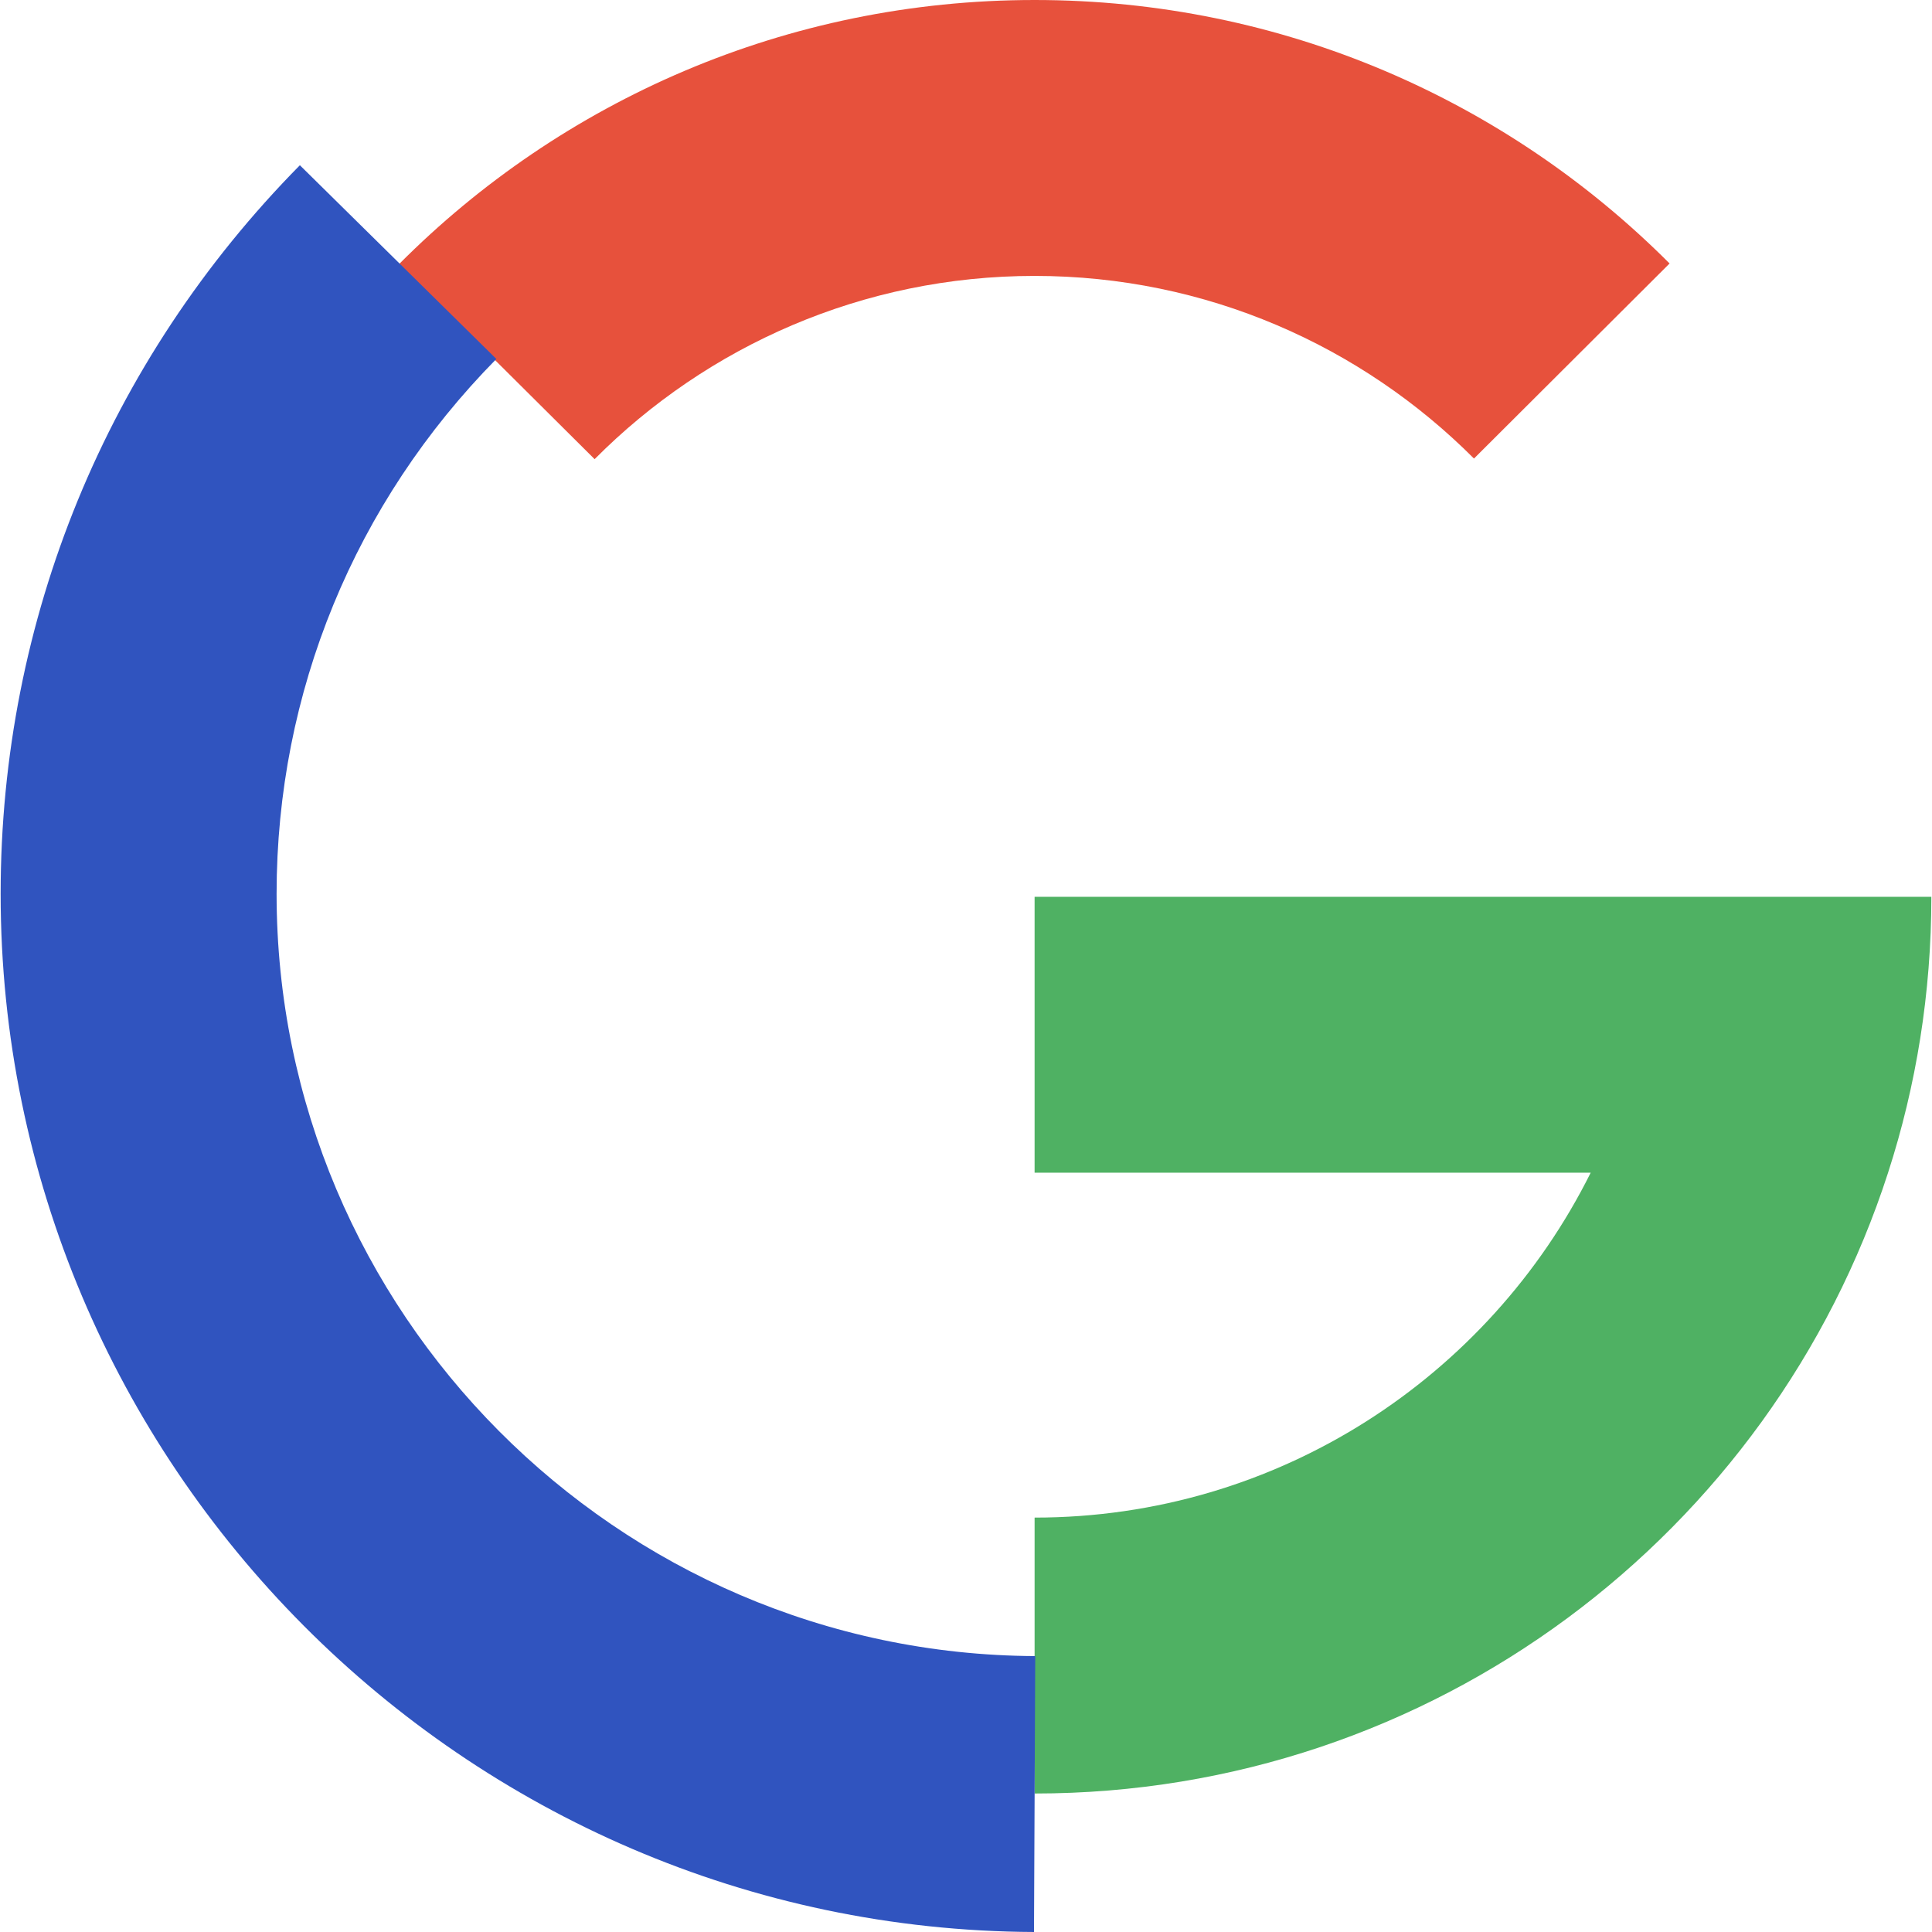
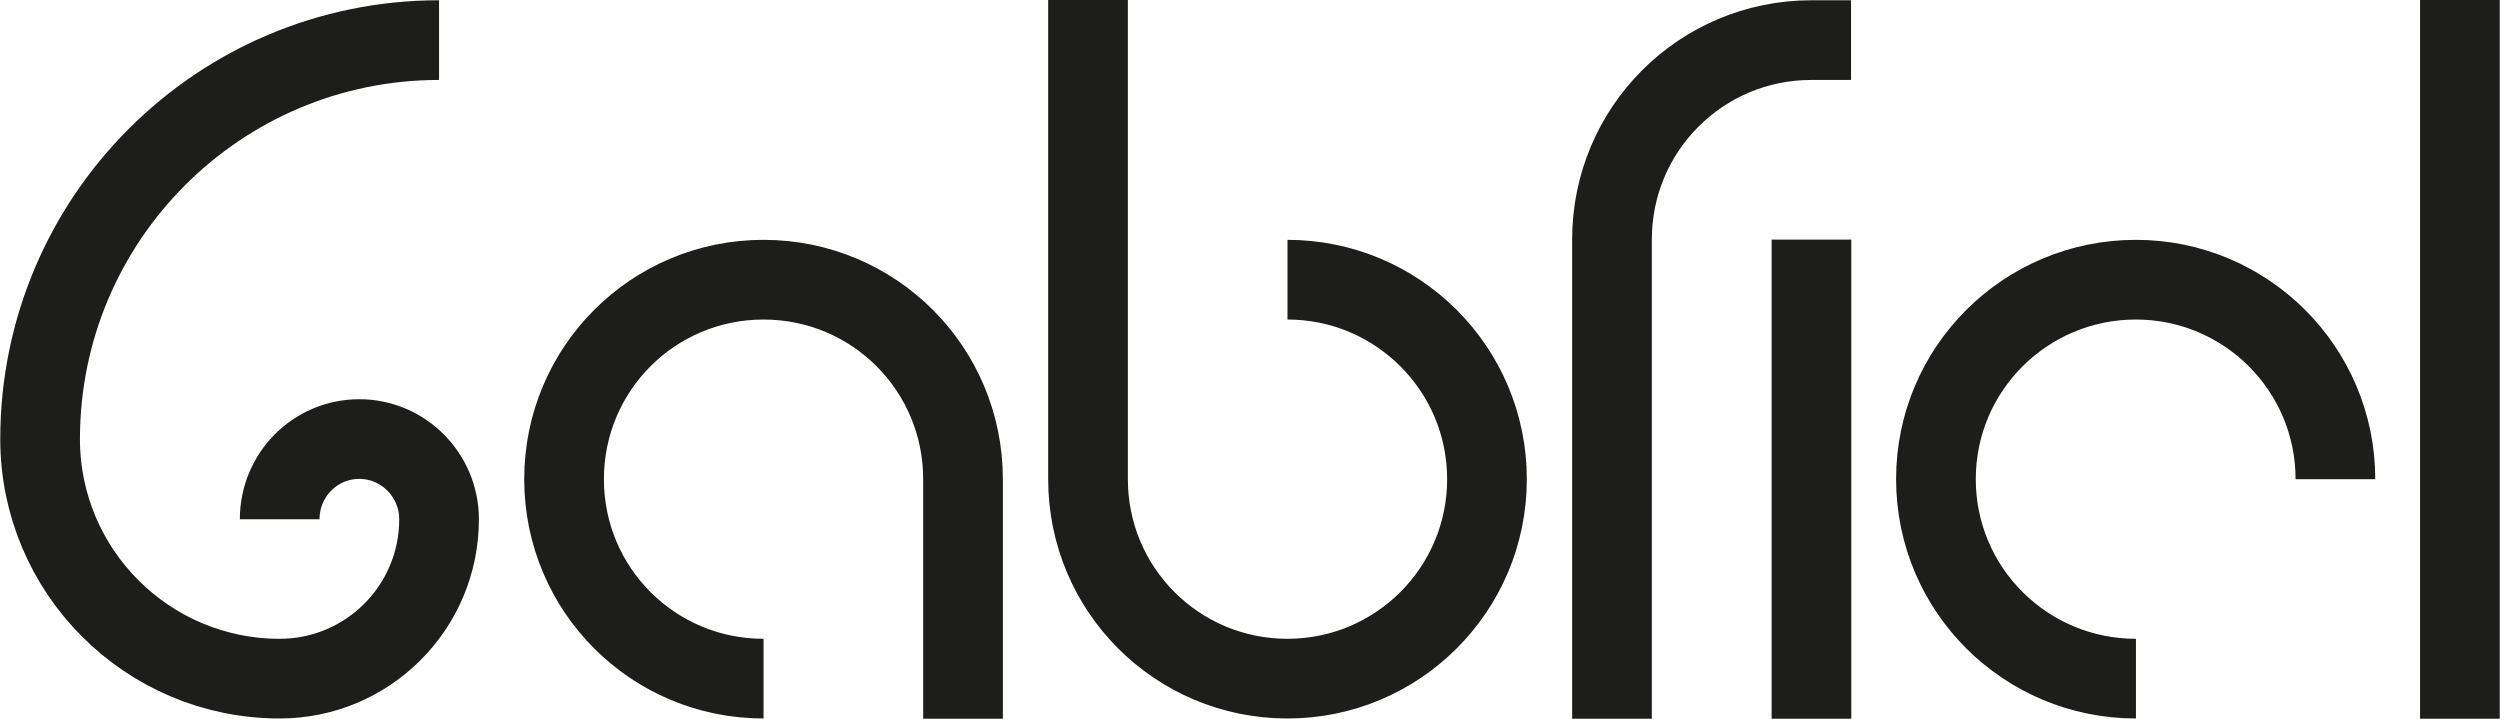
- <svg xmlns="http://www.w3.org/2000/svg" id="Camada_1" viewBox="0 0 512 512">
-   <path d="m442.45,69.83l-51.83,51.69c-29.82-29.89-71-48.4-116.45-48.4s-86.79,18.58-116.59,48.56l-51.89-51.62C148.72,26.78,208.32,0,274.18,0s125.25,26.69,168.28,69.83Z" style="fill:#e7513c;" />
-   <path d="m511.83,237.65c0,25.52-4.02,50.09-11.47,73.12-30.83,95.47-120.45,164.53-226.18,164.53v-73.12c64.46,0,120.4-37.27,147.37-91.4h-147.37v-73.12h237.65Z" style="fill:#4fb163;" />
-   <path d="m274.01,512C123.01,511.31.17,387.88.17,236.87.17,164.21,28.33,95.64,79.47,43.79l52.07,51.34c-37.55,38.08-58.24,88.42-58.24,141.74,0,110.88,90.19,201.5,201.05,202.01l-.33,73.12Z" style="fill:#3054bf;" />
+ <svg xmlns="http://www.w3.org/2000/svg" version="1.2" viewBox="0 0 480 138" width="480" height="138">
+   <style>.a{fill:none;stroke:#1d1d1b;stroke-miterlimit:10;stroke-width:15.3}</style>
+   <path class="a" d="m53.7 99.7c0-8.5 6.8-15.4 15.3-15.4 8.4 0 15.3 6.9 15.3 15.4 0 16.9-13.7 30.6-30.6 30.6-25.4 0-46-20.6-46-46 0-42.3 34.3-76.6 76.6-76.6m100.6 130.3v-46c0-21.2-17.1-38.3-38.3-38.3-21.2 0-38.3 17.1-38.3 38.3 0 21.2 17.1 38.3 38.3 38.3m301.8-38.3c0-21.2-17.2-38.3-38.3-38.3-21.2 0-38.4 17.1-38.4 38.3 0 21.2 17.2 38.3 38.4 38.3m-201.2-130.3v92c0 21.2 17.1 38.3 38.3 38.3 21.1 0 38.3-17.1 38.3-38.3 0-21.2-17.2-38.3-38.3-38.3m100.6 84.3v-92m124.5 92v-138m-116.9 7.7h-7.6c-21.2 0-38.3 17.1-38.3 38.3v92" />
</svg>
